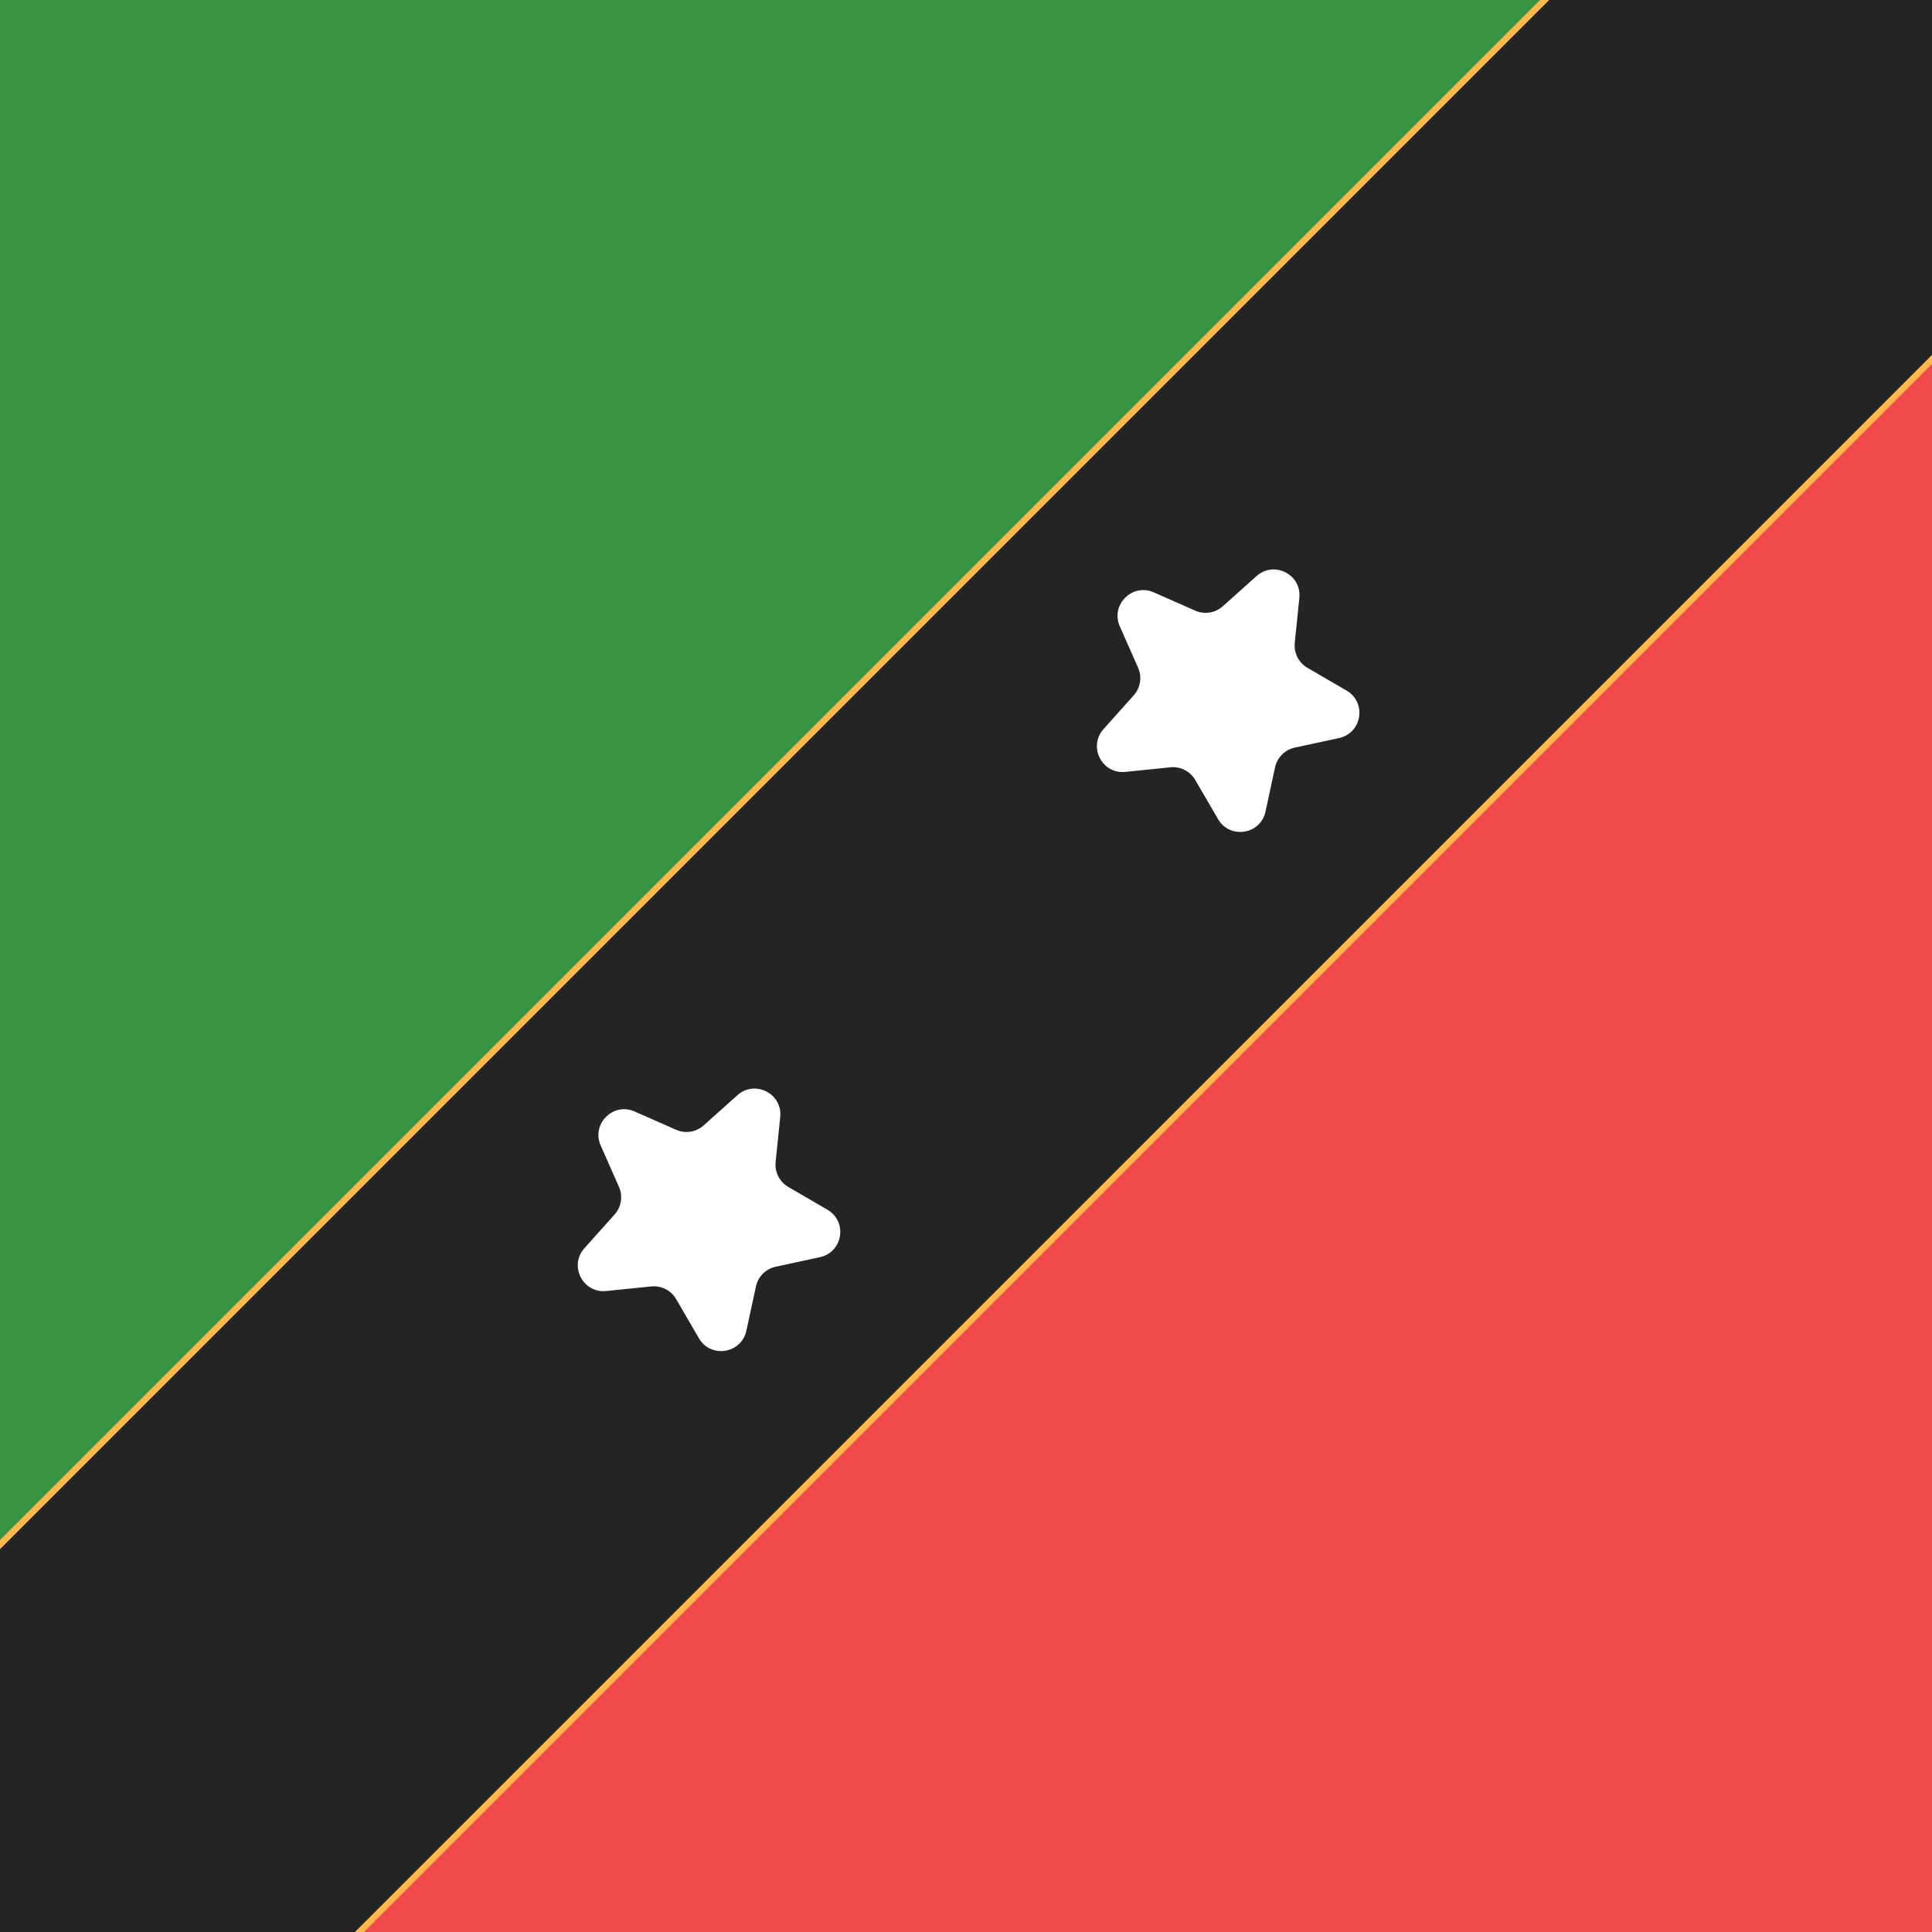
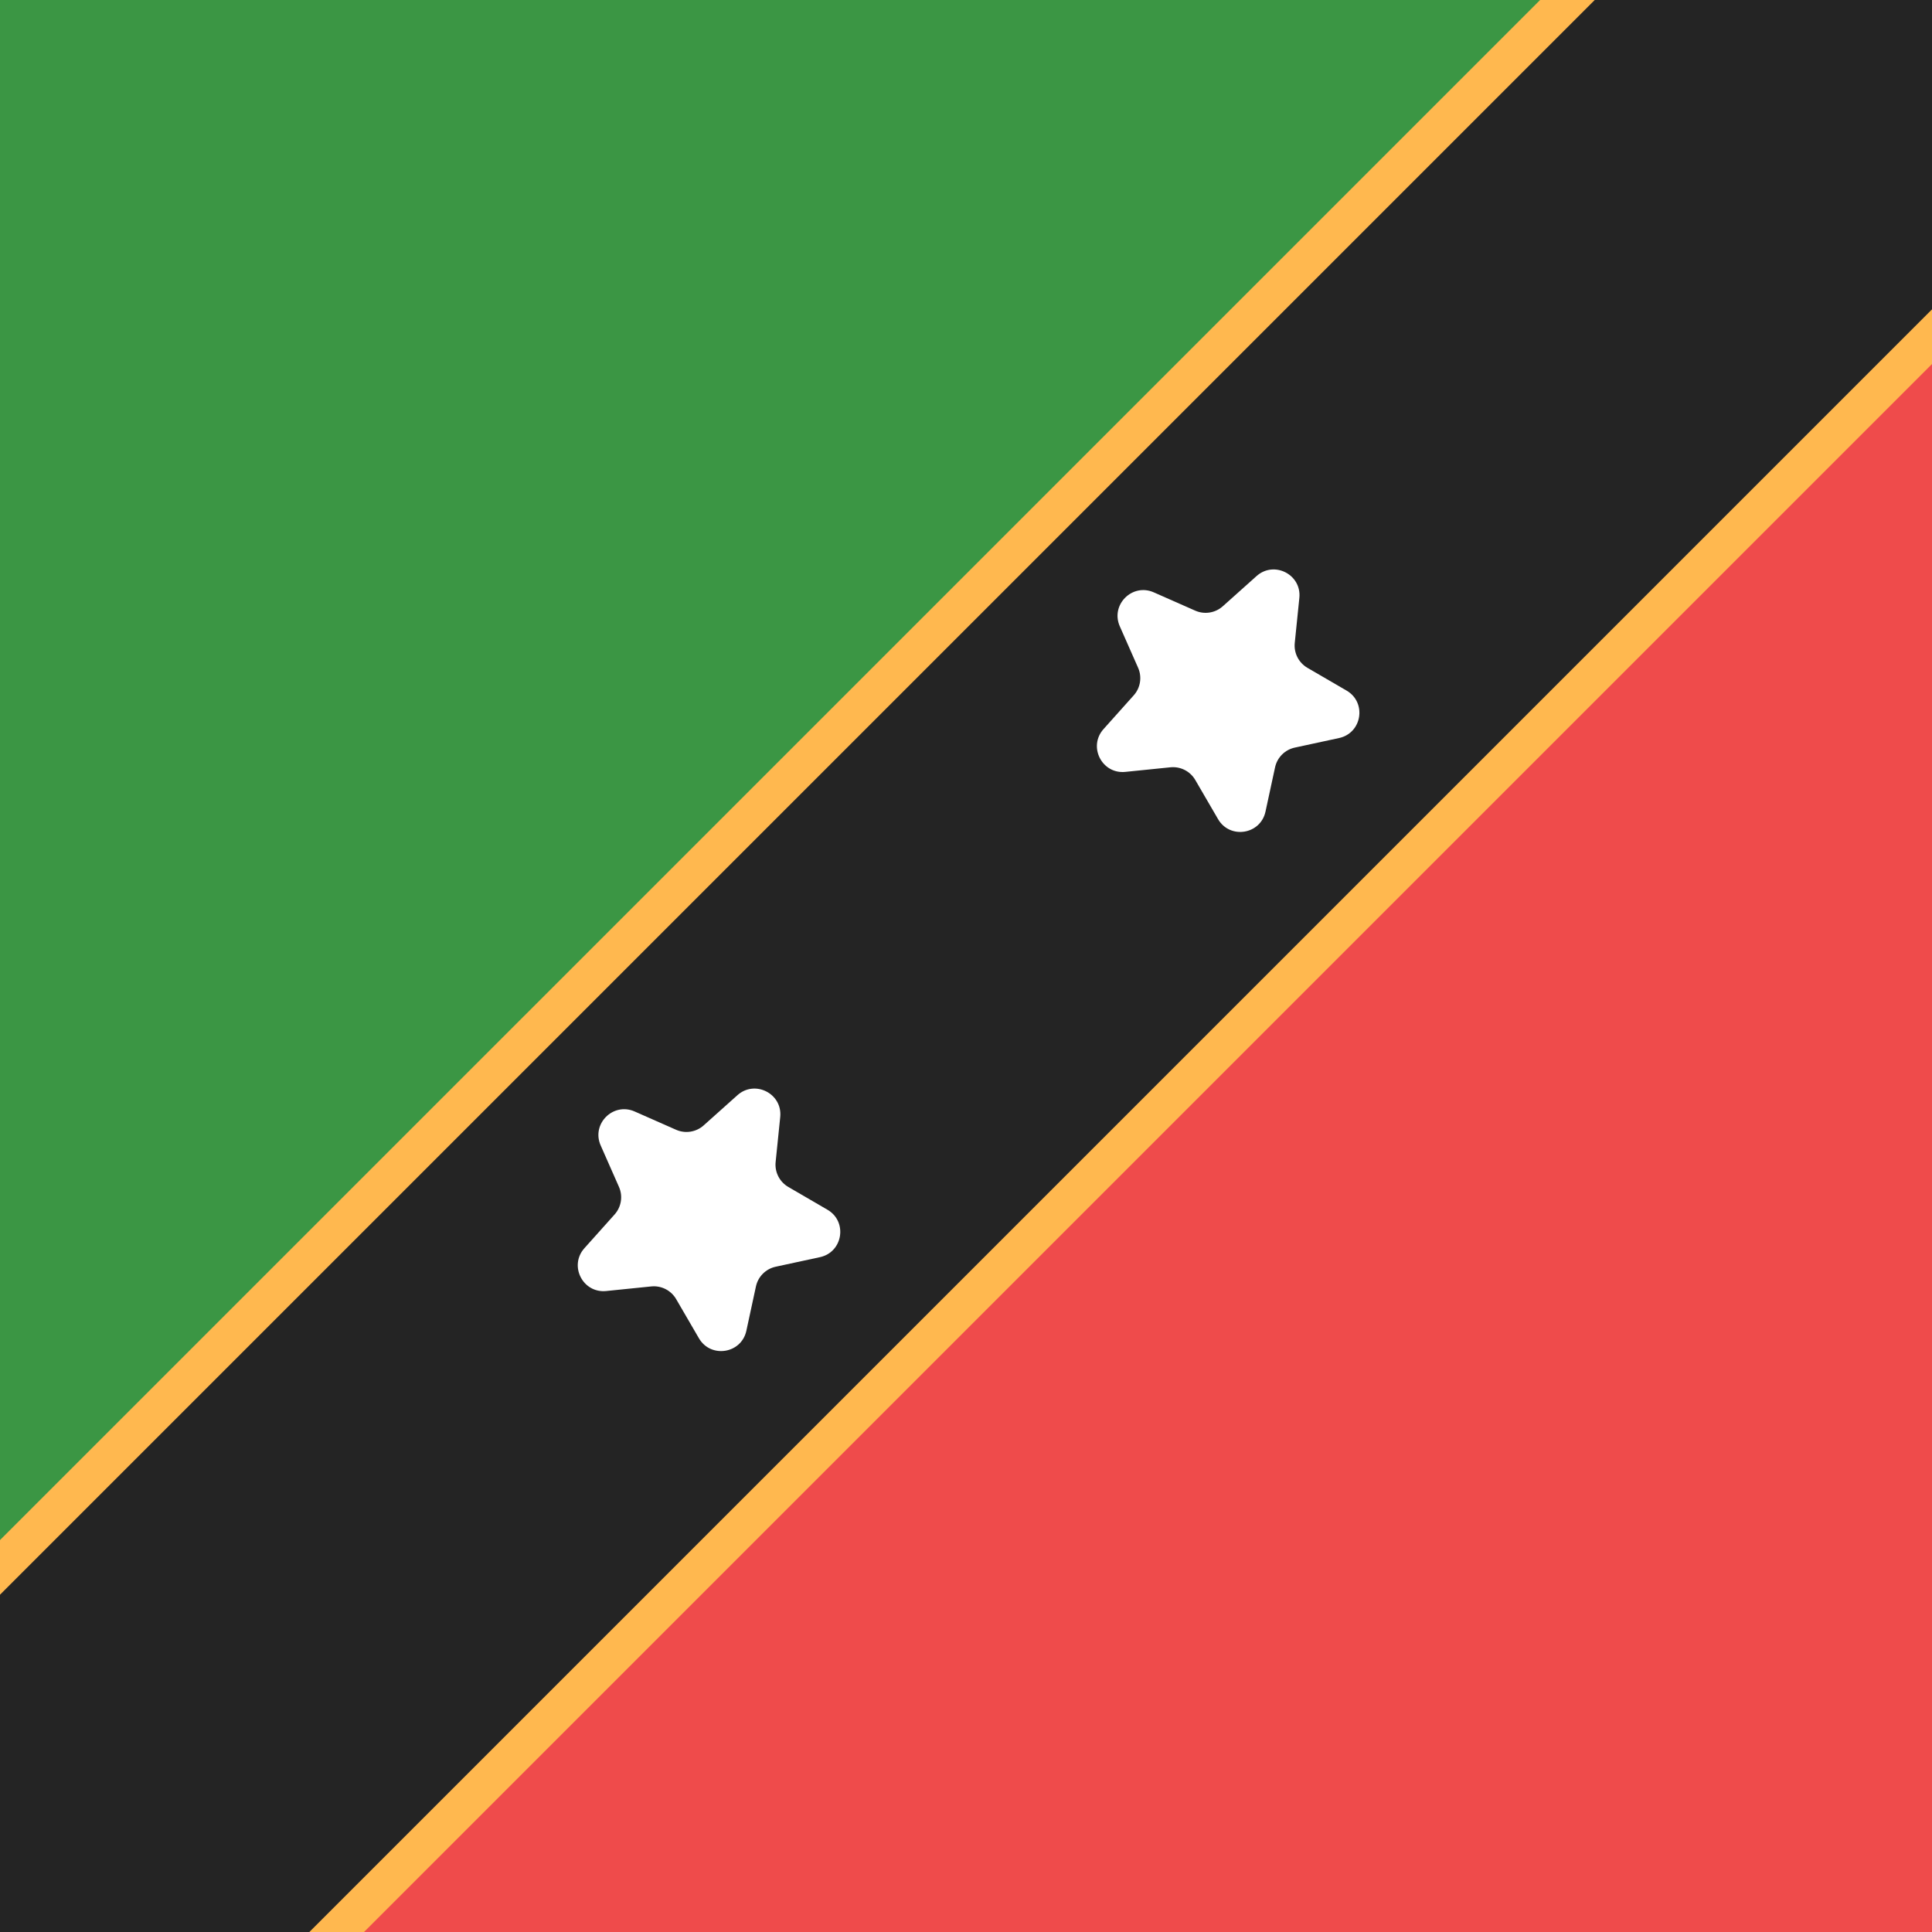
<svg xmlns="http://www.w3.org/2000/svg" width="300" height="300" viewBox="0 0 300 300" fill="none">
  <g clip-path="url(#clip0_118_1105)">
    <rect width="300" height="300" fill="white" />
    <rect x="309.869" y="-25.081" width="485.991" height="227.066" transform="rotate(135 309.869 -25.0811)" fill="#3B9644" />
    <rect x="473.208" y="153.56" width="485.991" height="227.066" transform="rotate(135 473.208 153.56)" fill="#EF4B4B" />
-     <rect x="328.27" y="27.547" width="425.315" height="82" transform="rotate(135 328.27 27.5474)" fill="#242424" stroke="#FFB84F" />
+     <rect x="349.699" y="2.583" width="471.511" height="77" transform="rotate(135 349.699 2.58252)" fill="#242424" stroke="#FFB84F" stroke-width="6" />
    <path d="M173.883 97.255C172.408 93.913 175.816 90.505 179.158 91.98L185.592 94.82C187.029 95.454 188.703 95.189 189.874 94.141L195.115 89.453C197.838 87.017 202.132 89.205 201.762 92.839L201.049 99.836C200.89 101.398 201.66 102.909 203.017 103.699L209.097 107.235C212.254 109.071 211.5 113.831 207.93 114.602L201.055 116.087C199.52 116.418 198.321 117.617 197.99 119.152L196.505 126.026C195.734 129.597 190.974 130.351 189.138 127.193L185.602 121.114C184.812 119.757 183.301 118.987 181.739 119.146L174.742 119.858C171.108 120.229 168.92 115.935 171.356 113.212L176.045 107.971C177.092 106.8 177.357 105.125 176.723 103.689L173.883 97.255Z" fill="white" />
    <path d="M93.273 177.865C91.798 174.523 95.206 171.115 98.548 172.59L104.982 175.43C106.418 176.064 108.093 175.799 109.264 174.752L114.505 170.063C117.228 167.628 121.522 169.815 121.152 173.449L120.439 180.446C120.28 182.008 121.05 183.519 122.407 184.309L128.486 187.845C131.644 189.682 130.89 194.441 127.32 195.212L120.445 196.697C118.91 197.028 117.711 198.227 117.38 199.762L115.895 206.637C115.124 210.207 110.364 210.961 108.528 207.804L104.992 201.725C104.202 200.367 102.691 199.597 101.129 199.756L94.132 200.469C90.498 200.839 88.31 196.545 90.746 193.822L95.435 188.581C96.482 187.41 96.747 185.736 96.113 184.299L93.273 177.865Z" fill="white" />
  </g>
  <defs>
    <clipPath id="clip0_118_1105">
      <rect width="300" height="300" fill="white" />
    </clipPath>
  </defs>
</svg>
